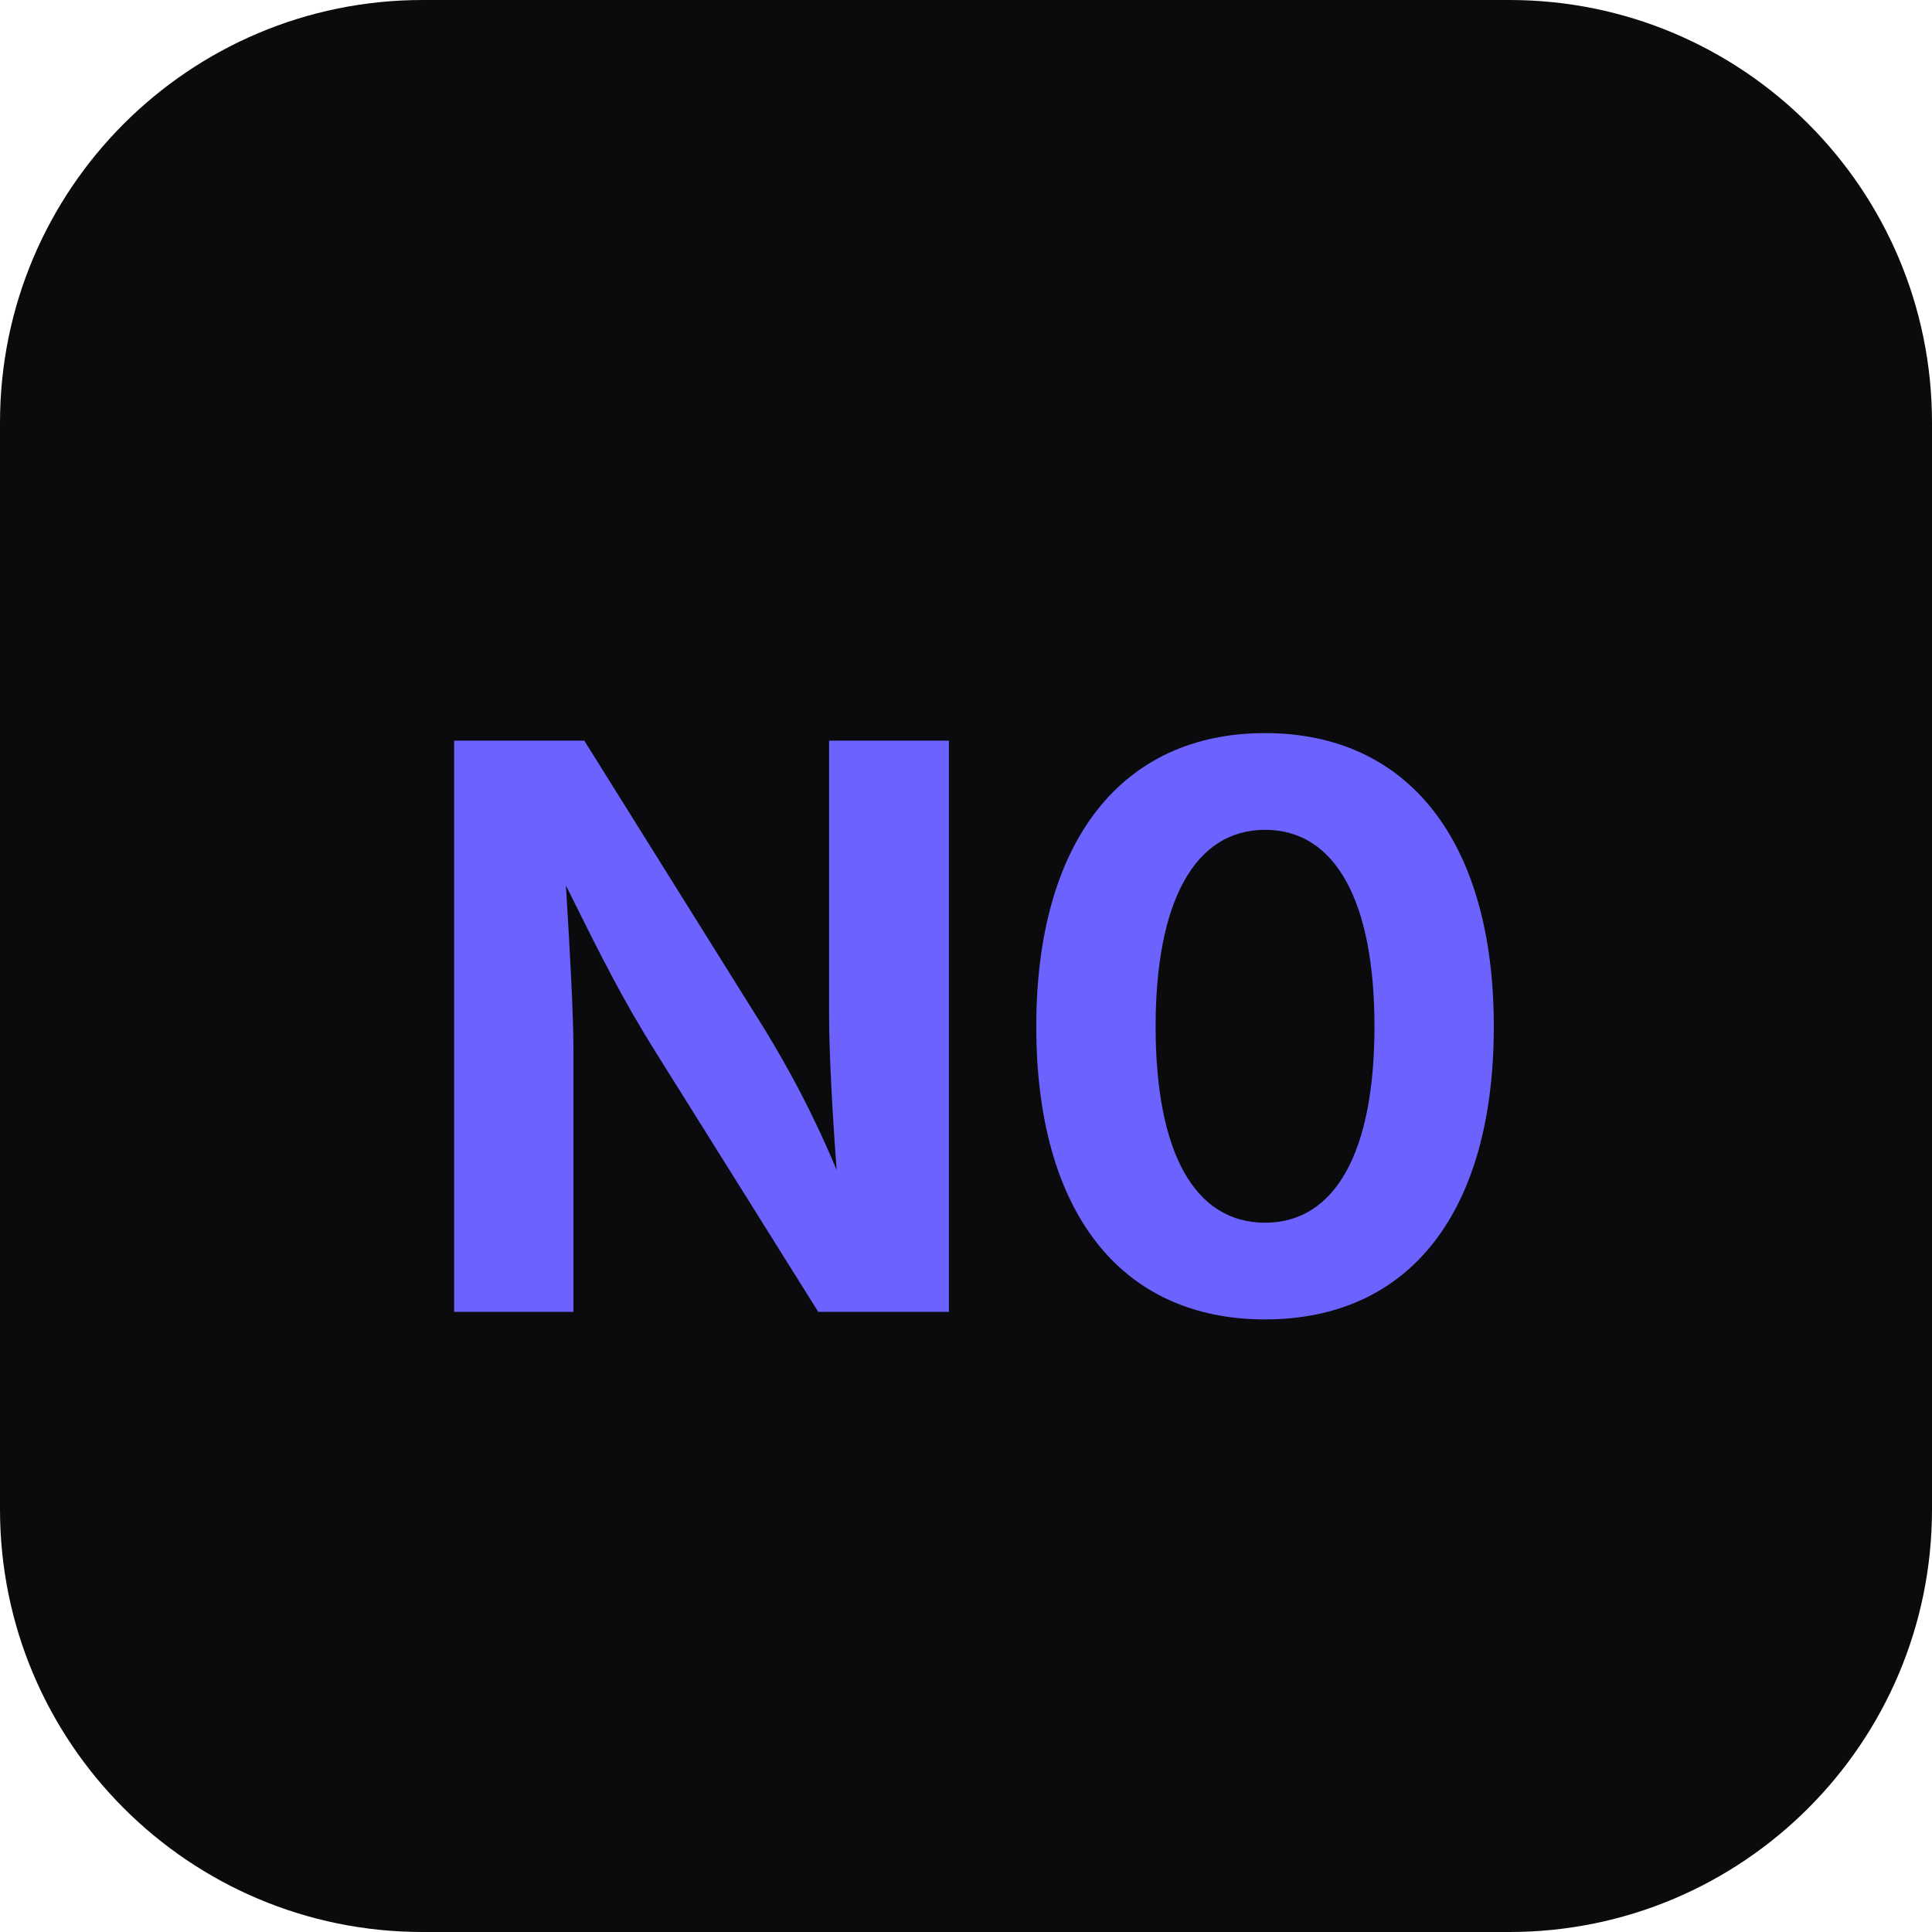
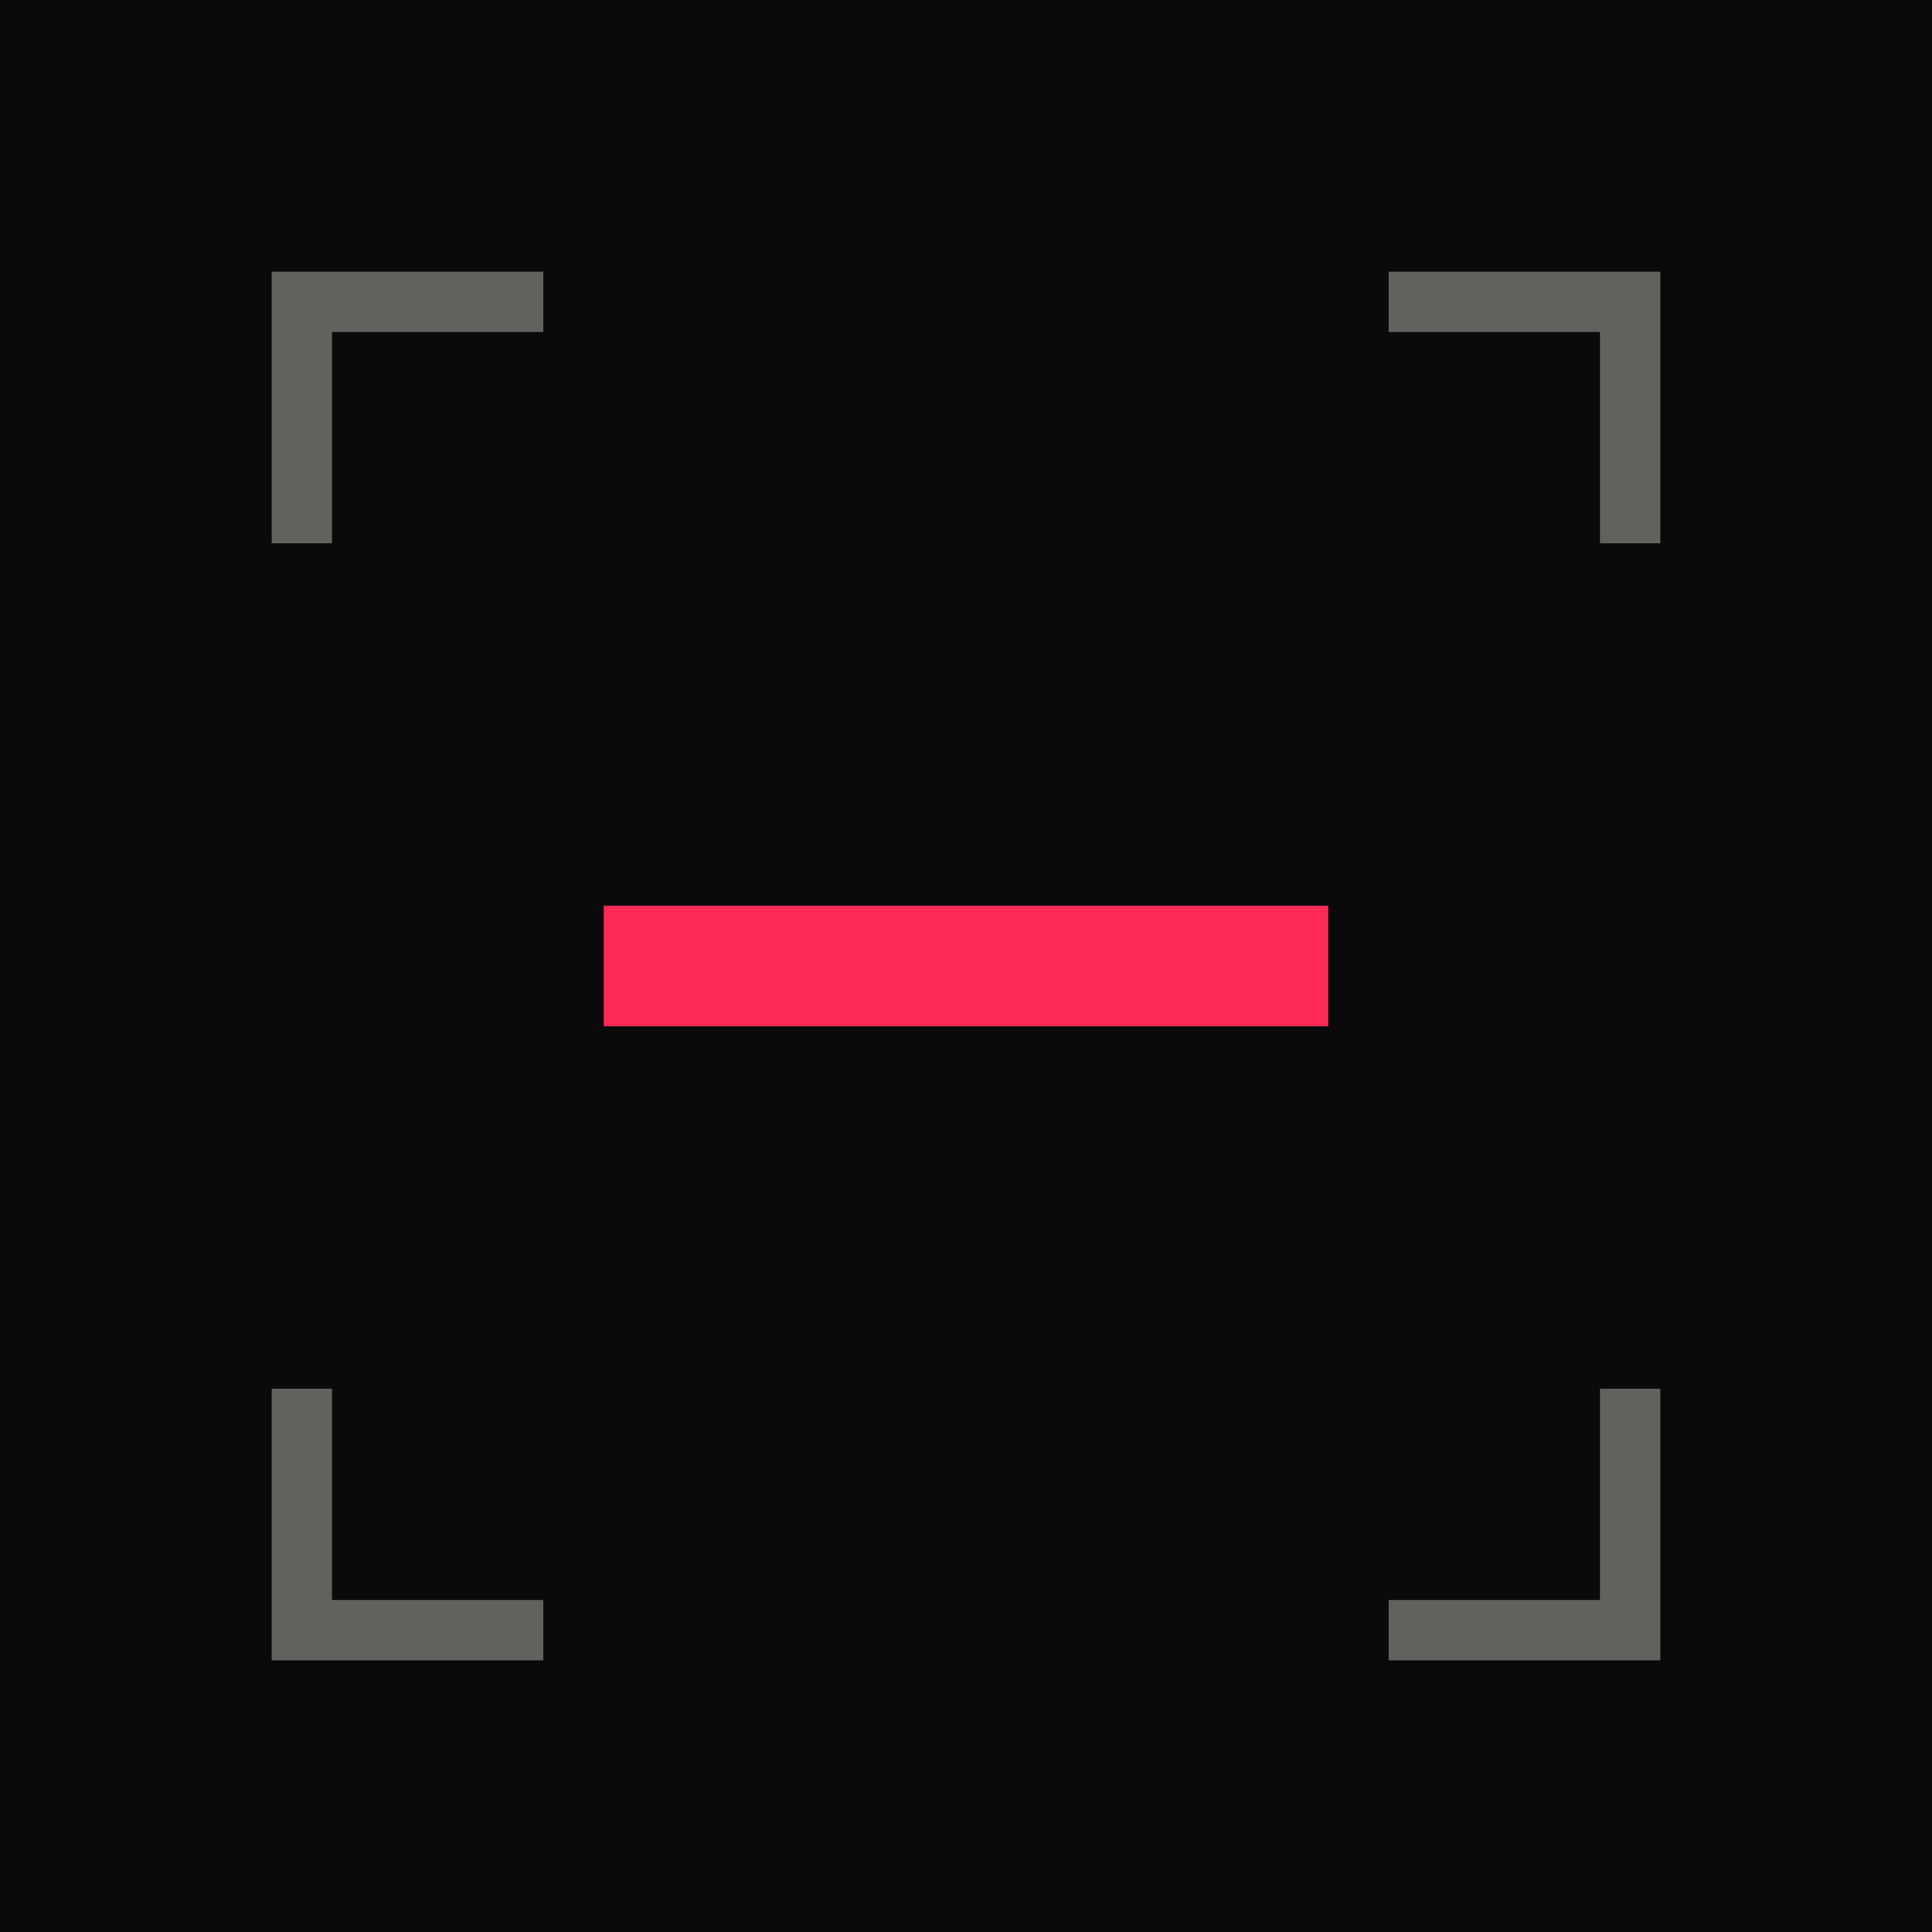
- <svg xmlns="http://www.w3.org/2000/svg" viewBox="0 0 64 64" role="img" aria-label="favicon placeholder">
-   <rect width="64" height="64" rx="14" fill="#0b0b0d" />
-   <text x="32" y="34" font-family="Inter, system-ui, sans-serif" font-size="26" font-weight="700" fill="#6c63ff" text-anchor="middle" dominant-baseline="central">N0</text>
+ <svg xmlns="http://www.w3.org/2000/svg" viewBox="0 0 64 64" role="img" aria-label="NULLTAG">
+   <rect width="64" height="64" fill="#0a0a0a" />
+   <g stroke="#e8e3da" stroke-width="2" opacity="0.4" fill="none">
+     <path d="M10 18 V10 H18" />
+     <path d="M46 10 H54 V18" />
+     <path d="M10 46 V54 H18" />
+     <path d="M46 54 H54 V46" />
+   </g>
+   <rect x="20" y="30" width="24" height="4" fill="#ff2a55" />
</svg>
